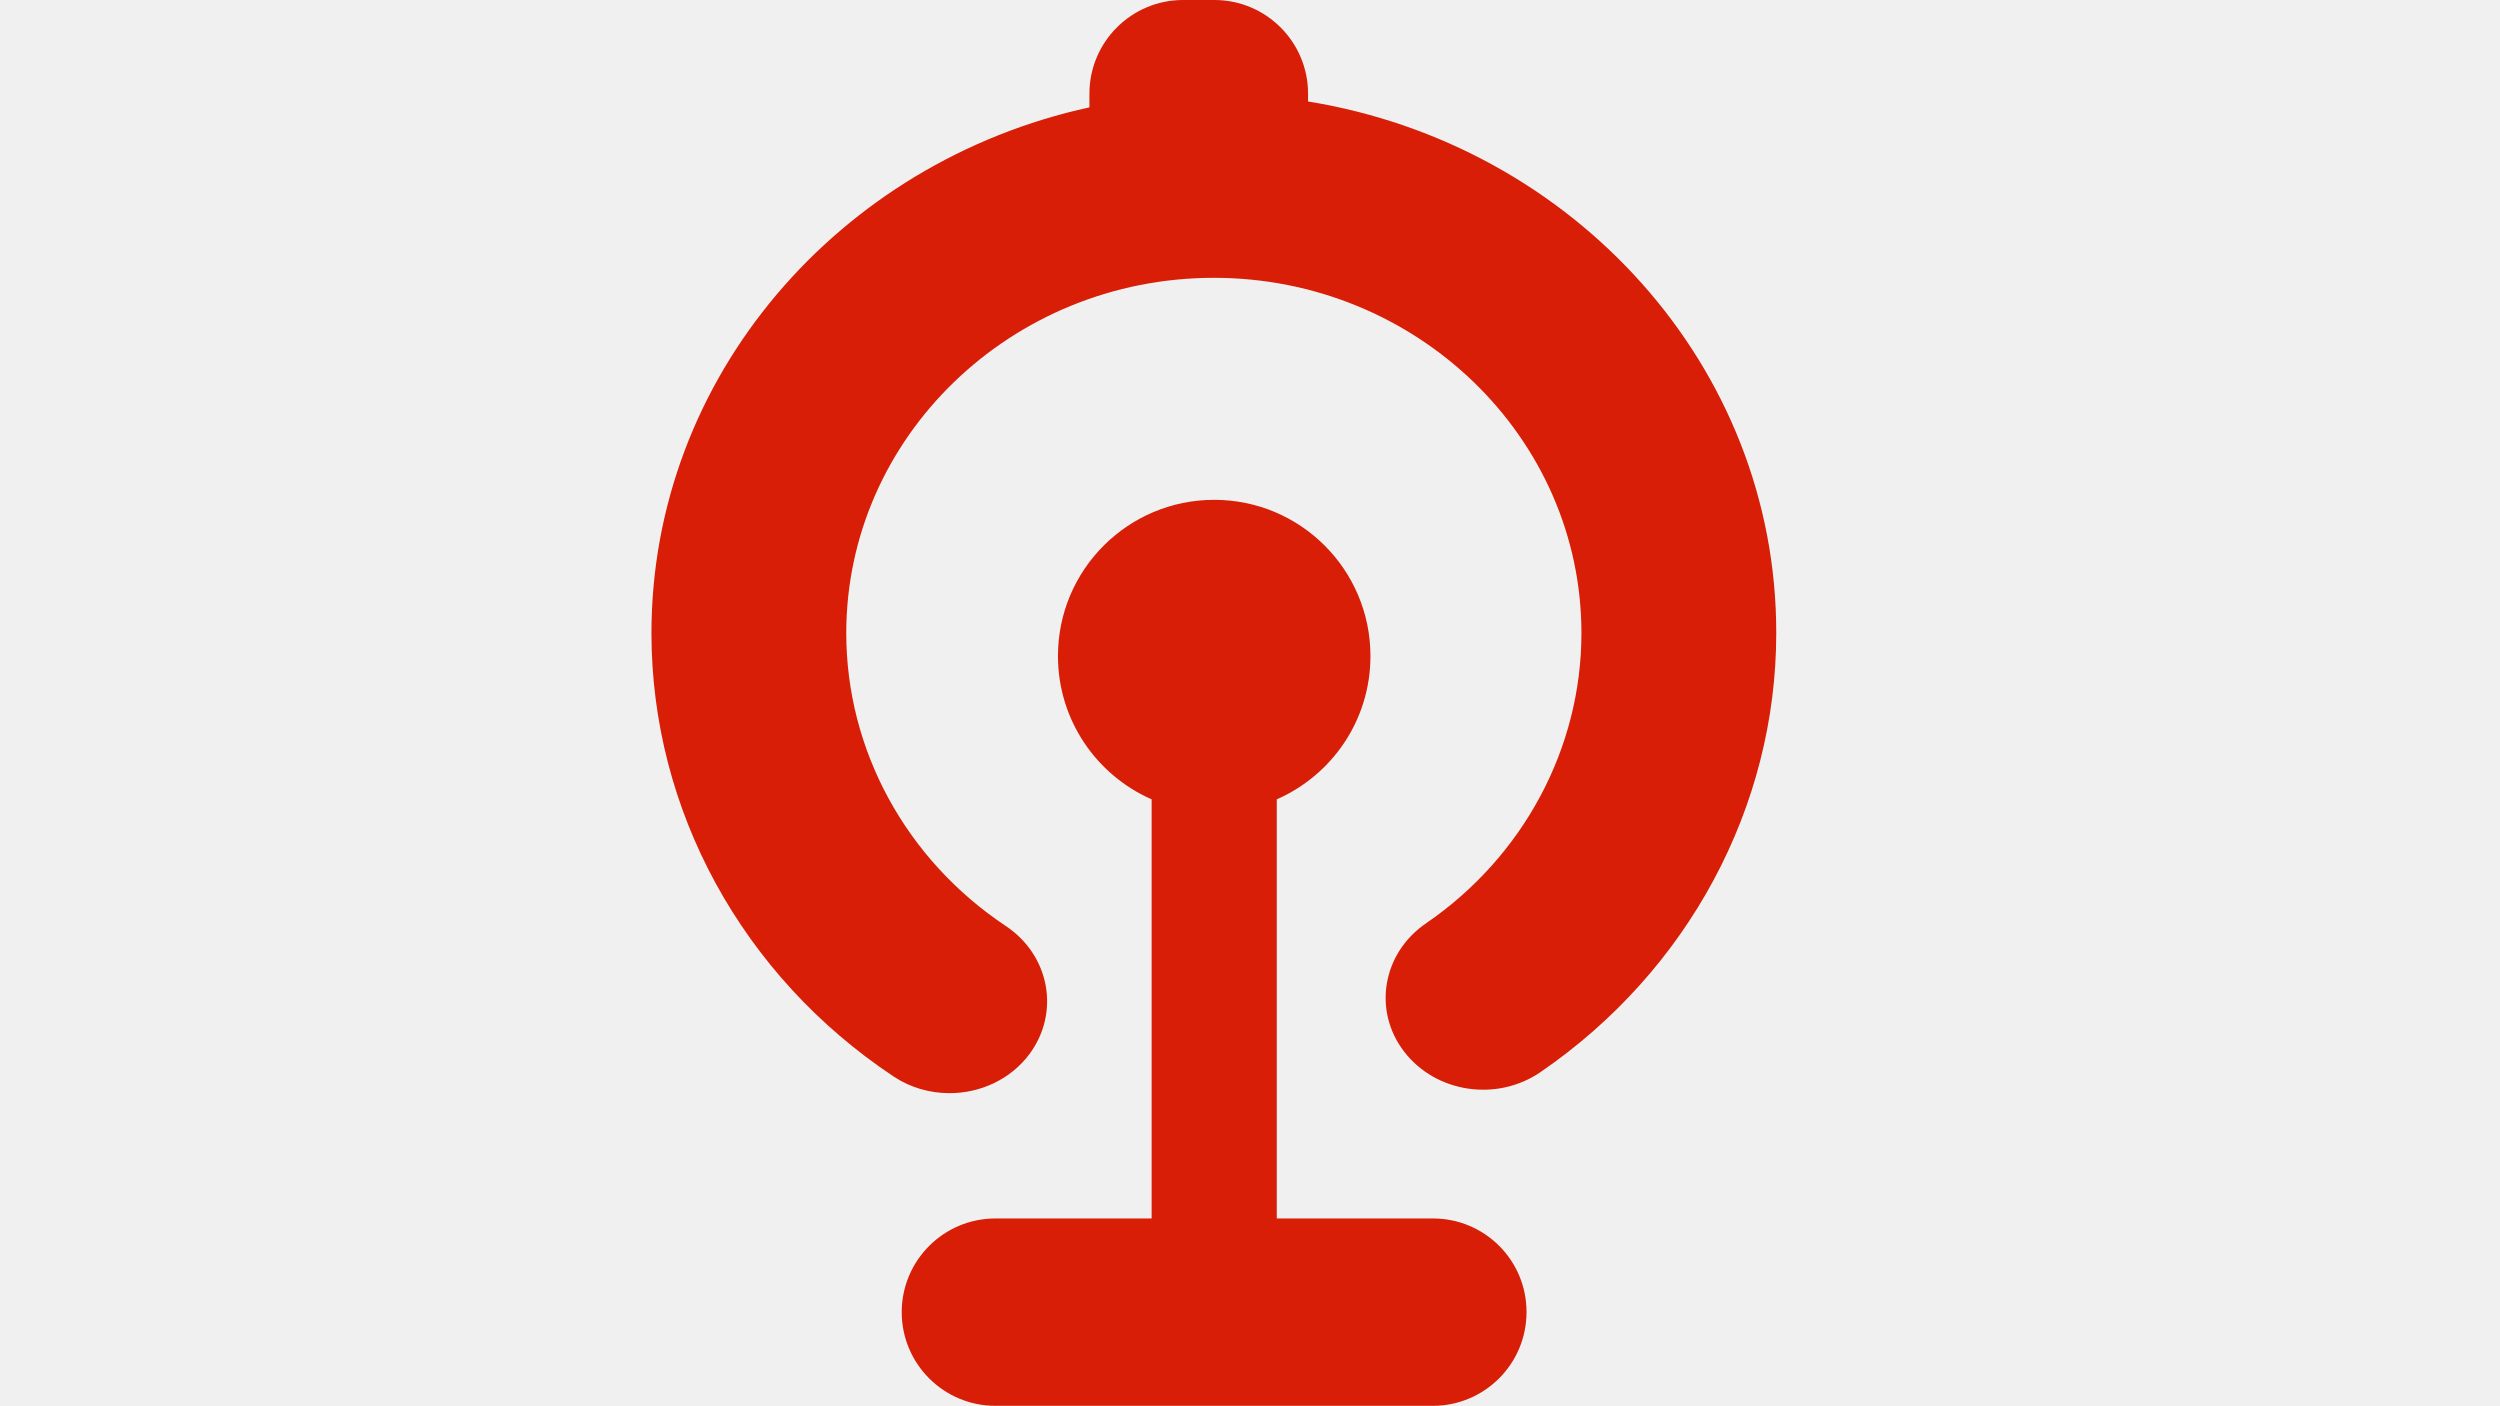
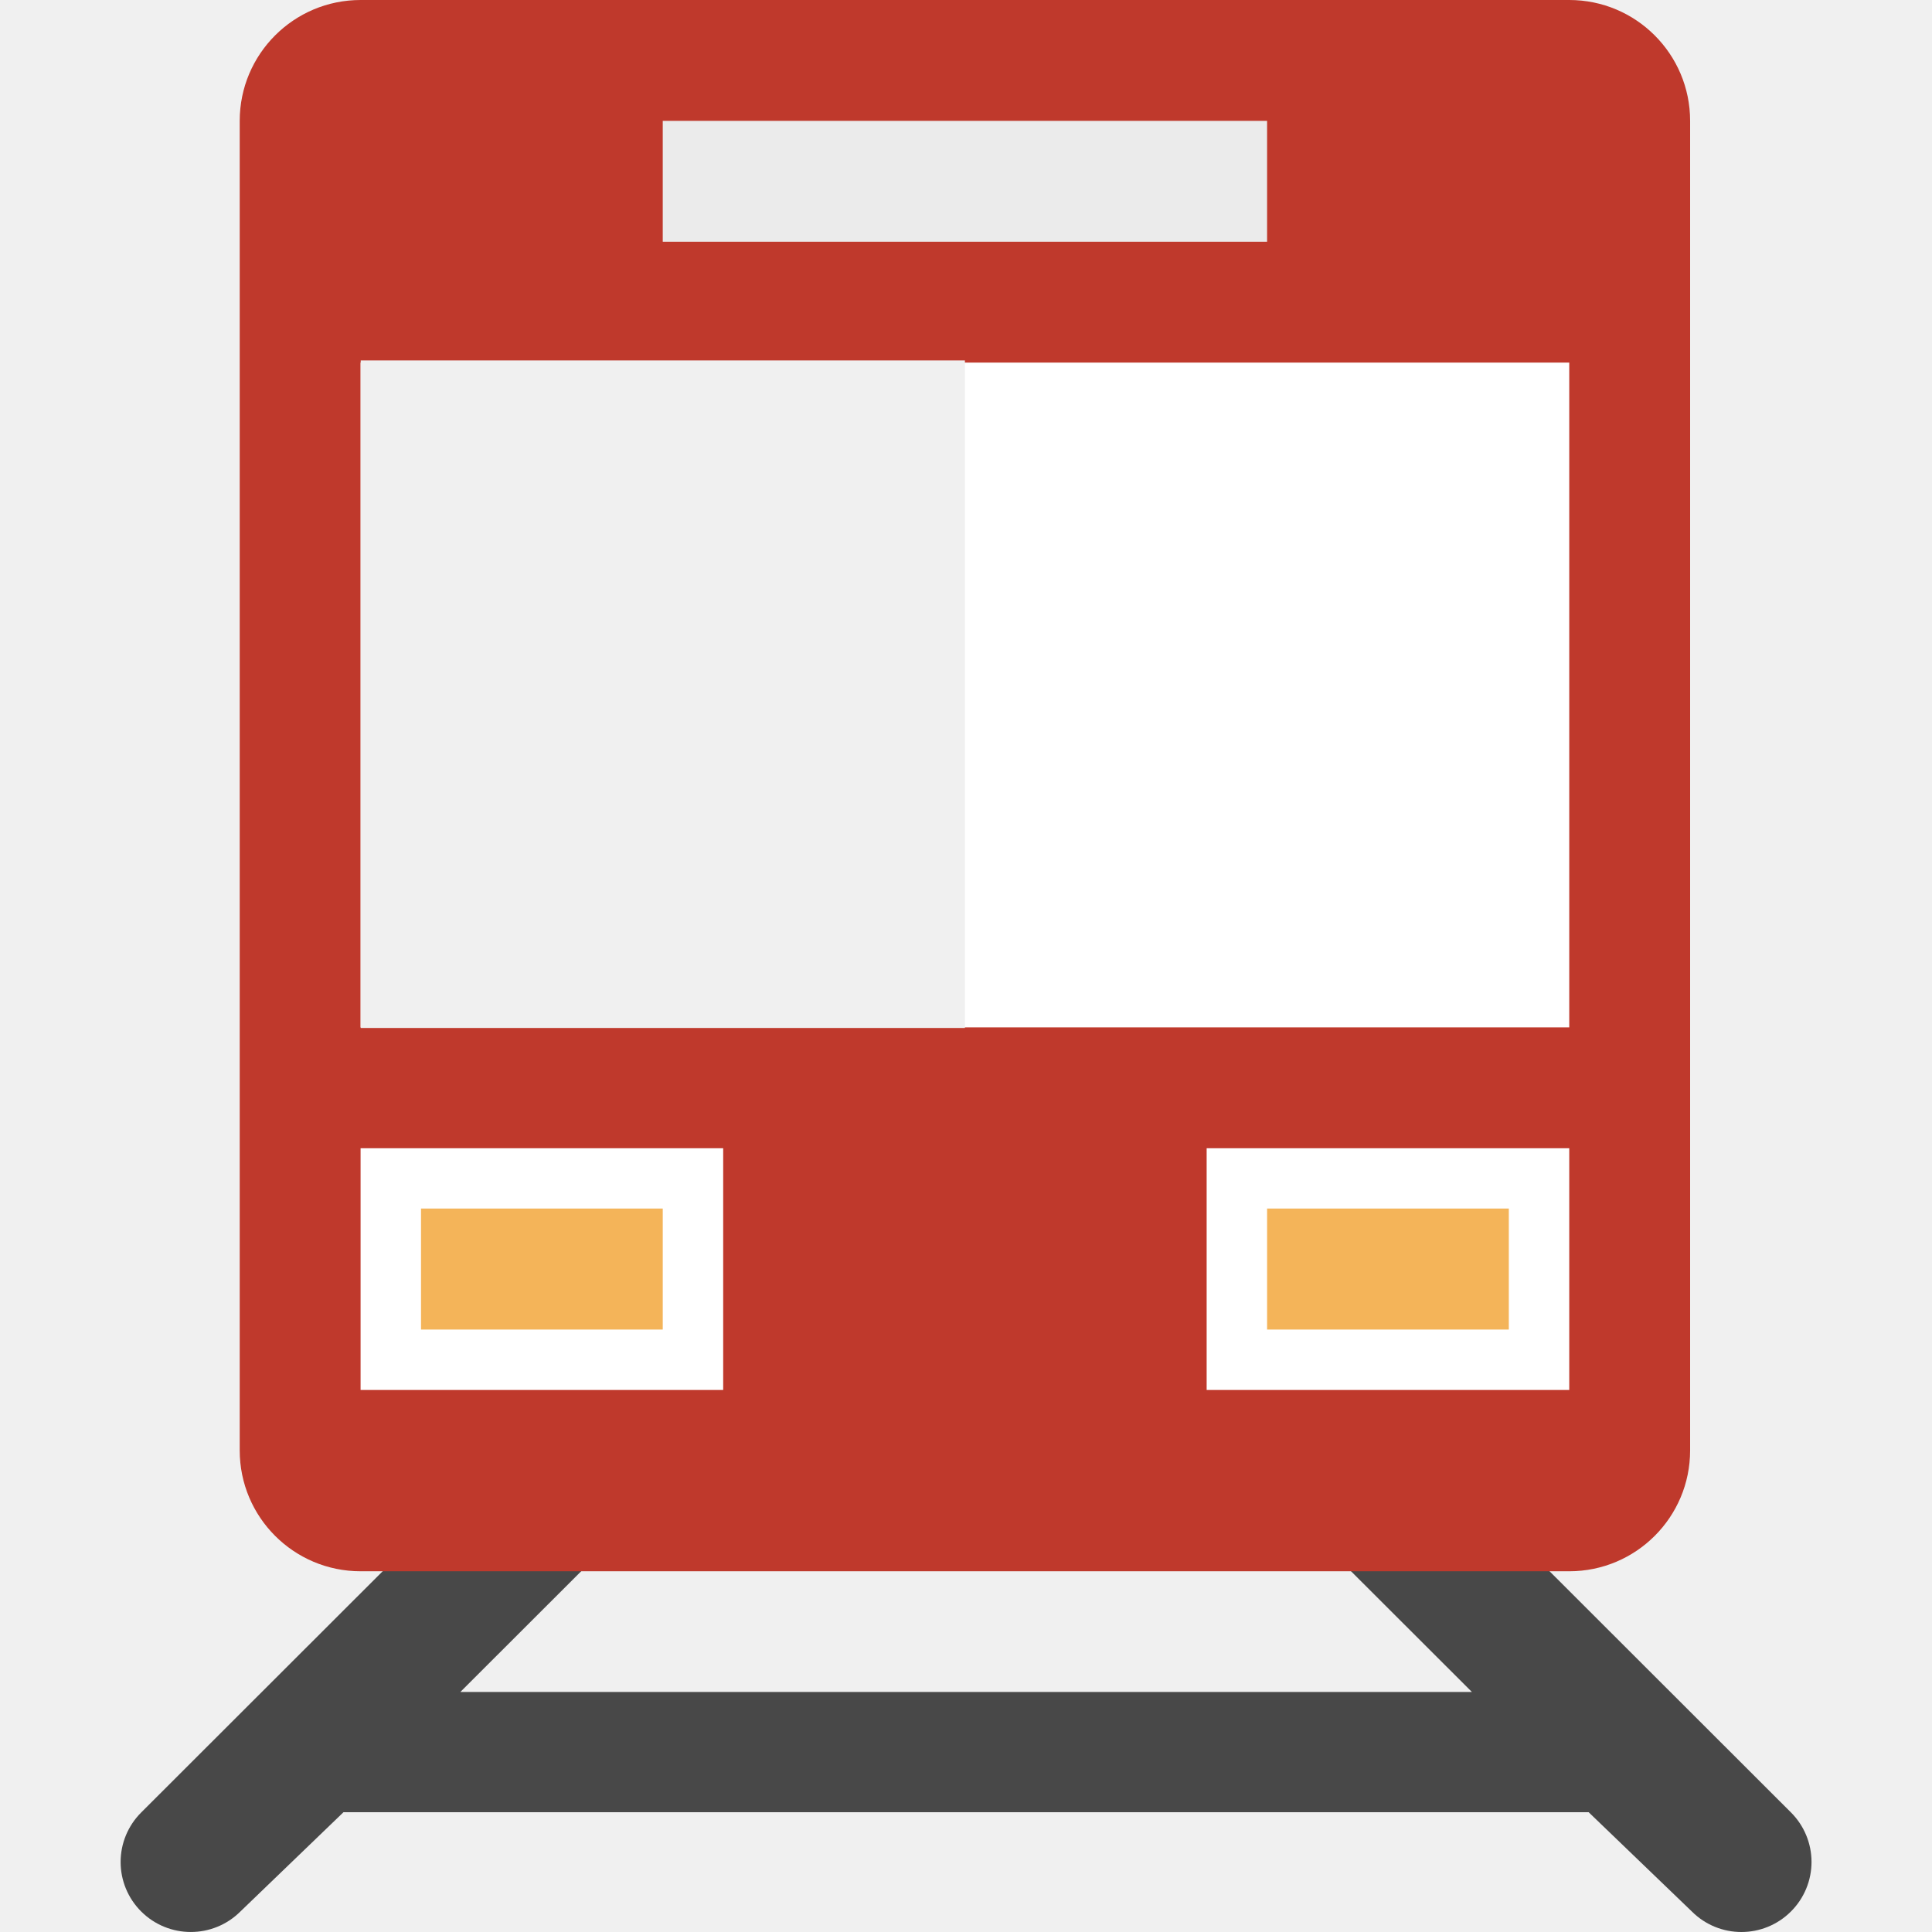
- <svg xmlns="http://www.w3.org/2000/svg" t="1529124539865" class="icon" style="" viewBox="0 0 1821 1024" version="1.1" p-id="6021" width="355.664" height="200">
+ <svg xmlns="http://www.w3.org/2000/svg" t="1529124840288" class="icon" style="" viewBox="0 0 1024 1024" version="1.1" p-id="12729" width="200" height="200">
  <defs>
    <style type="text/css" />
  </defs>
-   <path d="M1043.809 887.536h-113.807V582.239c40.137-17.608 68.232-57.615 68.232-104.355 0-62.794-50.883-113.807-113.807-113.807-62.794 0-113.807 50.883-113.807 113.807 0 46.61 28.096 86.747 68.232 104.355V887.536H725.047c-37.677 0-68.232 30.556-68.232 68.232s30.556 68.232 68.232 68.232h318.632c37.677 0 68.232-30.556 68.232-68.232 0.129-37.677-30.426-68.232-68.103-68.232zM952.79 73.929v-5.697c0-37.677-30.556-68.232-68.232-68.232h-22.787c-37.677 0-68.232 30.556-68.232 68.232v9.969C611.111 117.95 474.518 274.612 474.518 461.182c0 128.696 65.902 249.494 176.342 322.905 12.429 8.286 26.671 12.17 40.784 12.17 22.269 0 44.28-9.84 58.133-28.355 22.528-30.297 14.889-71.987-17.09-93.35-72.764-48.423-116.267-128.178-116.267-213.371 0-142.679 120.151-258.816 267.75-258.816 147.599 0 267.75 116.137 267.75 258.816 0 83.769-42.338 162.877-113.289 211.429-31.721 21.751-38.842 63.571-15.796 93.479s67.326 36.641 99.176 14.889c107.592-73.67 171.81-193.173 171.81-319.798 0.259-194.209-147.599-355.921-341.031-387.253z" fill="#d81e06" p-id="6022" />
+   <path d="M74.843 960.643L320.169 715.573a37.156 37.156 0 1 1 52.595 52.563l-128.765 128.637H780.135l-128.797-128.637a37.156 37.156 0 1 1 52.627-52.563l245.294 245.069a37.06 37.06 0 0 1 0 52.467 37.156 37.156 0 0 1-52.563 0l-54.677-52.595H182.051l-54.613 52.595a37.252 37.252 0 0 1-52.627 0 37.028 37.028 0 0 1 0.032-52.467z" fill="#484848" p-id="12730" />
+   <path d="M191.116 0h640.621a64.062 64.062 0 0 1 64.062 64.062v704.683a64.062 64.062 0 0 1-64.062 64.062h-640.621a64.062 64.062 0 0 1-64.062-64.062V64.062a64.062 64.062 0 0 1 64.062-64.062z" fill="#BF392C" p-id="12731" />
+   <path d="M191.116 192.186h640.621v352.341h-640.621V192.186z" fill="#FFFFFF" p-id="12732" />
+   <path d="M191.18 191.033h320.246V544.848H191.18V191.033z" fill="#F0F0F0" p-id="12733" />
+   <path d="M351.271 64.062h320.31v64.062h-320.31V64.062z" fill="#EBEBEB" p-id="12734" />
+   <path d="M191.116 736.714h192.186v-128.124h-192.186v128.124z m448.434-128.124v128.124h192.186v-128.124h-192.186z" fill="#FFFFFF" p-id="12735" />
+   <path d="M223.147 704.683h128.124v-64.126h-128.124V704.683z m448.434-64.126V704.683h128.124v-64.126h-128.124z" fill="#F4B459" p-id="12736" />
</svg>
